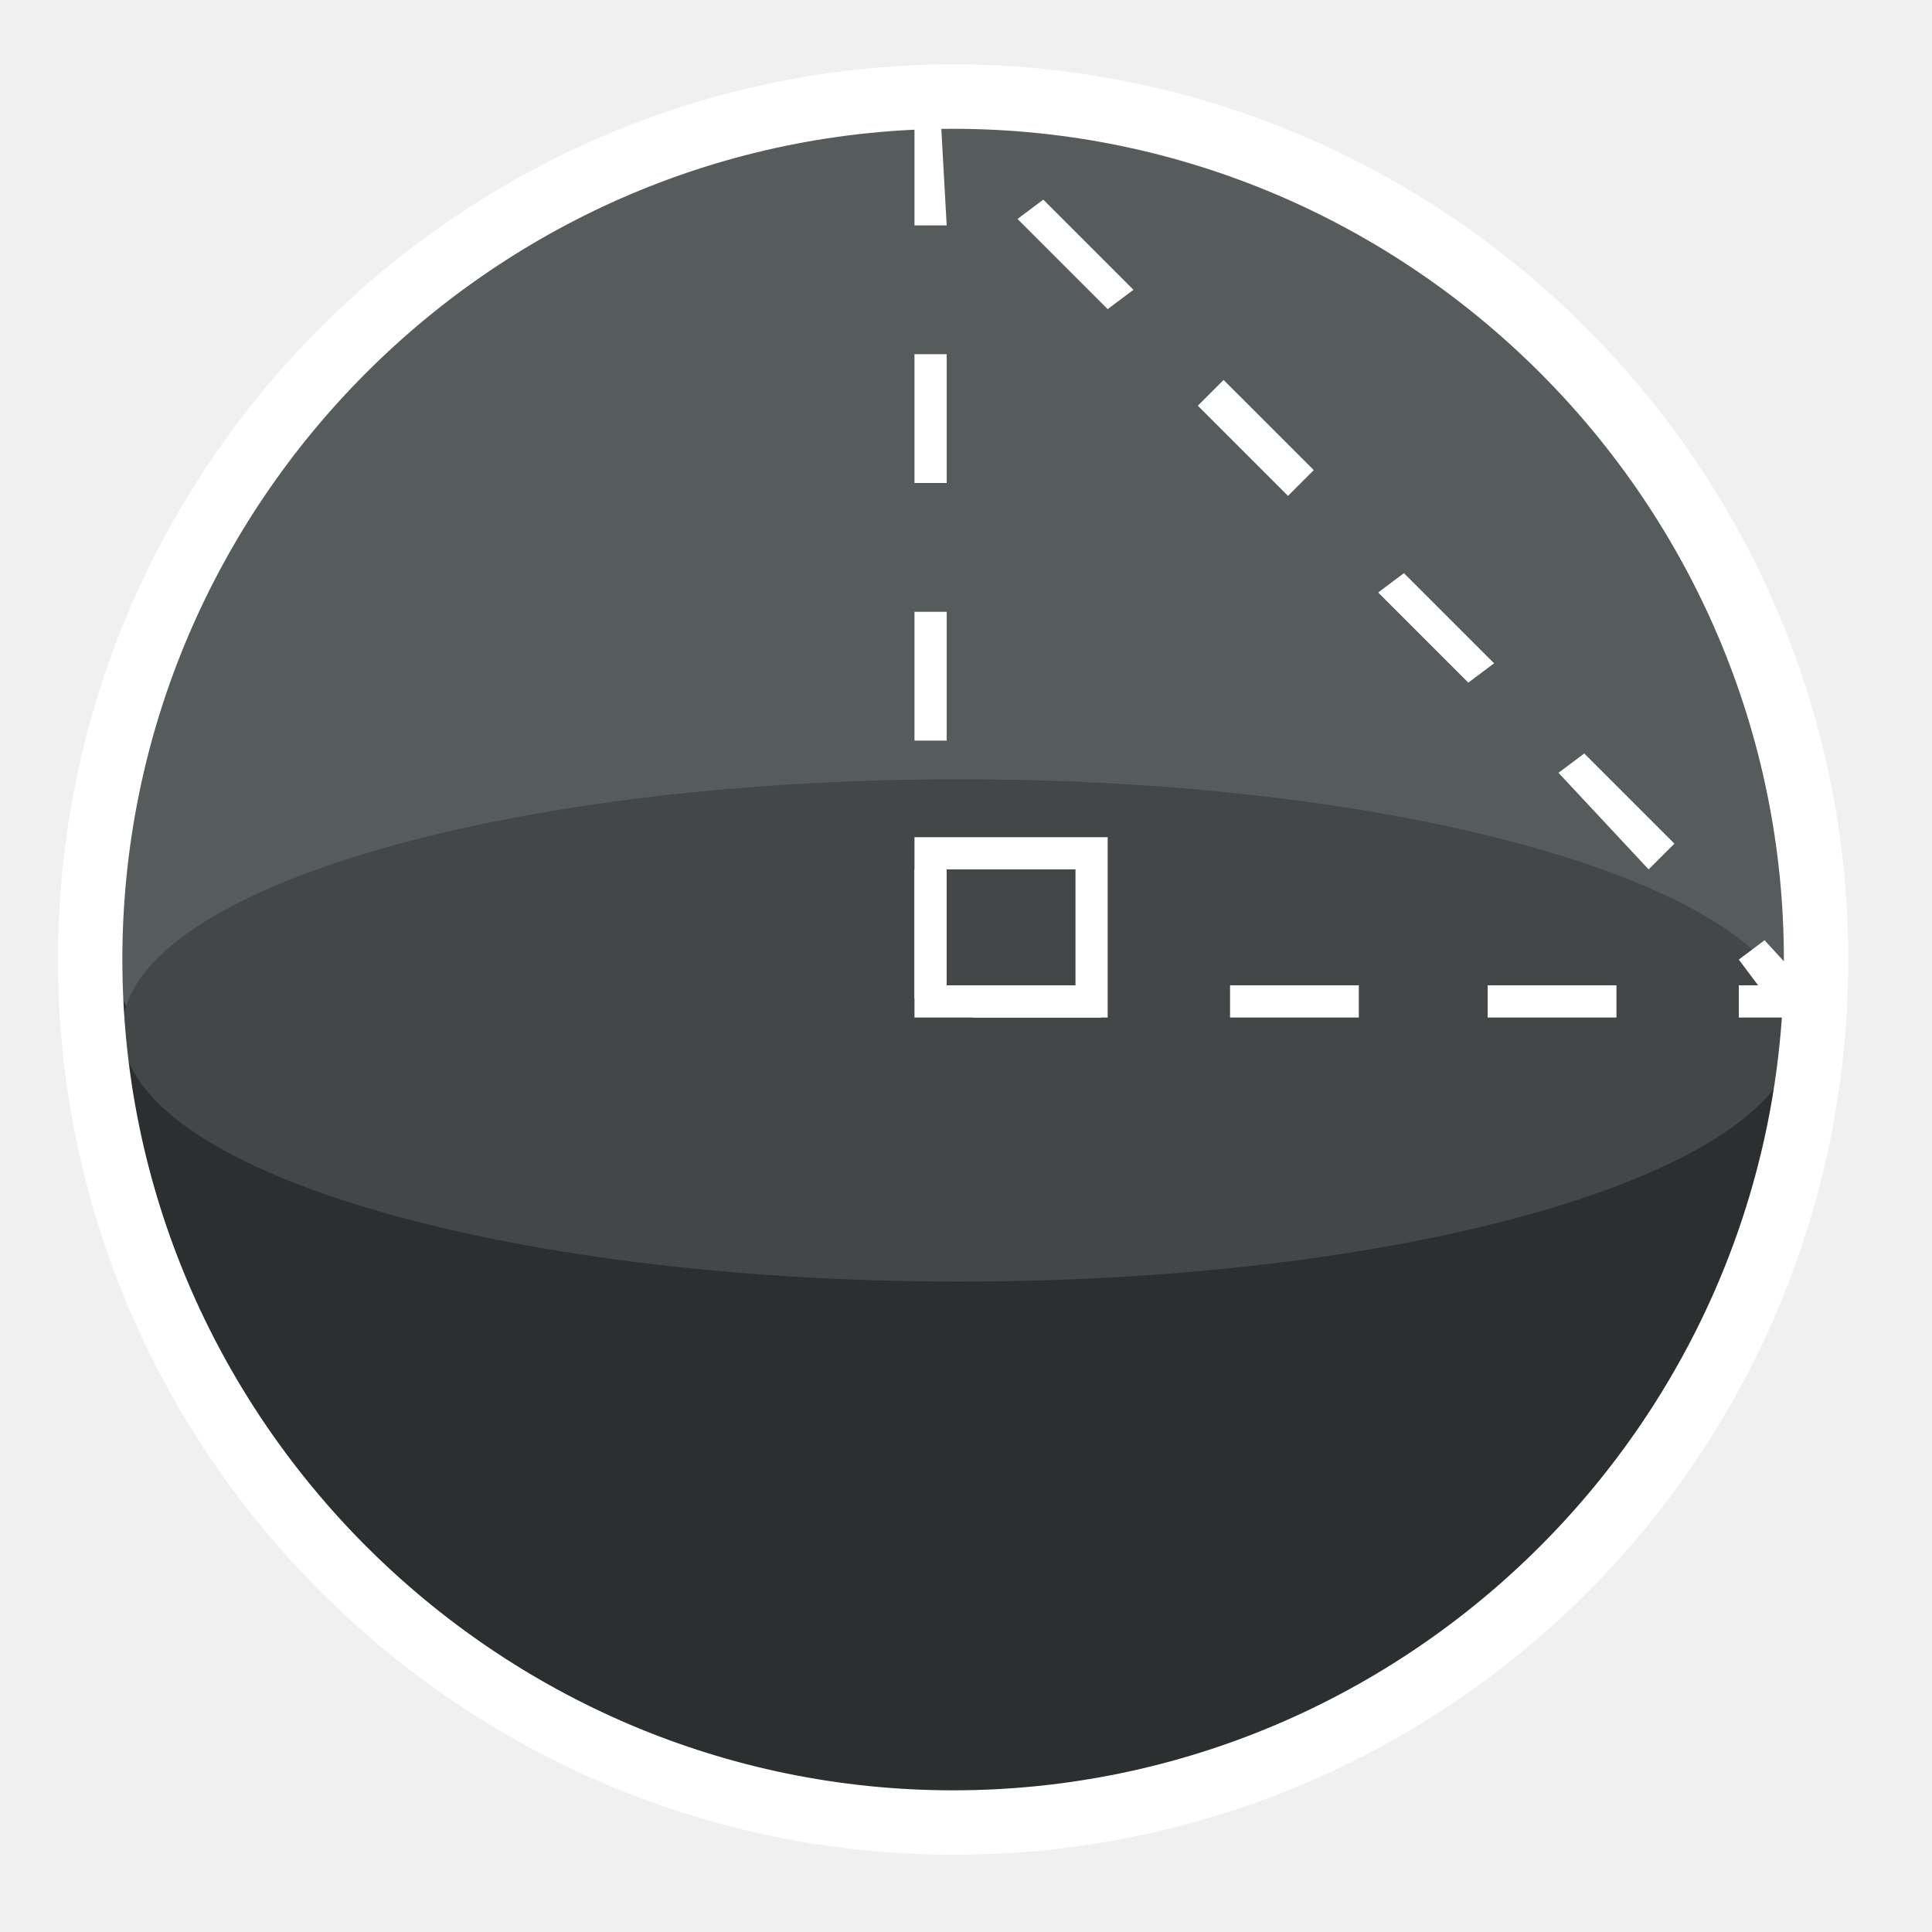
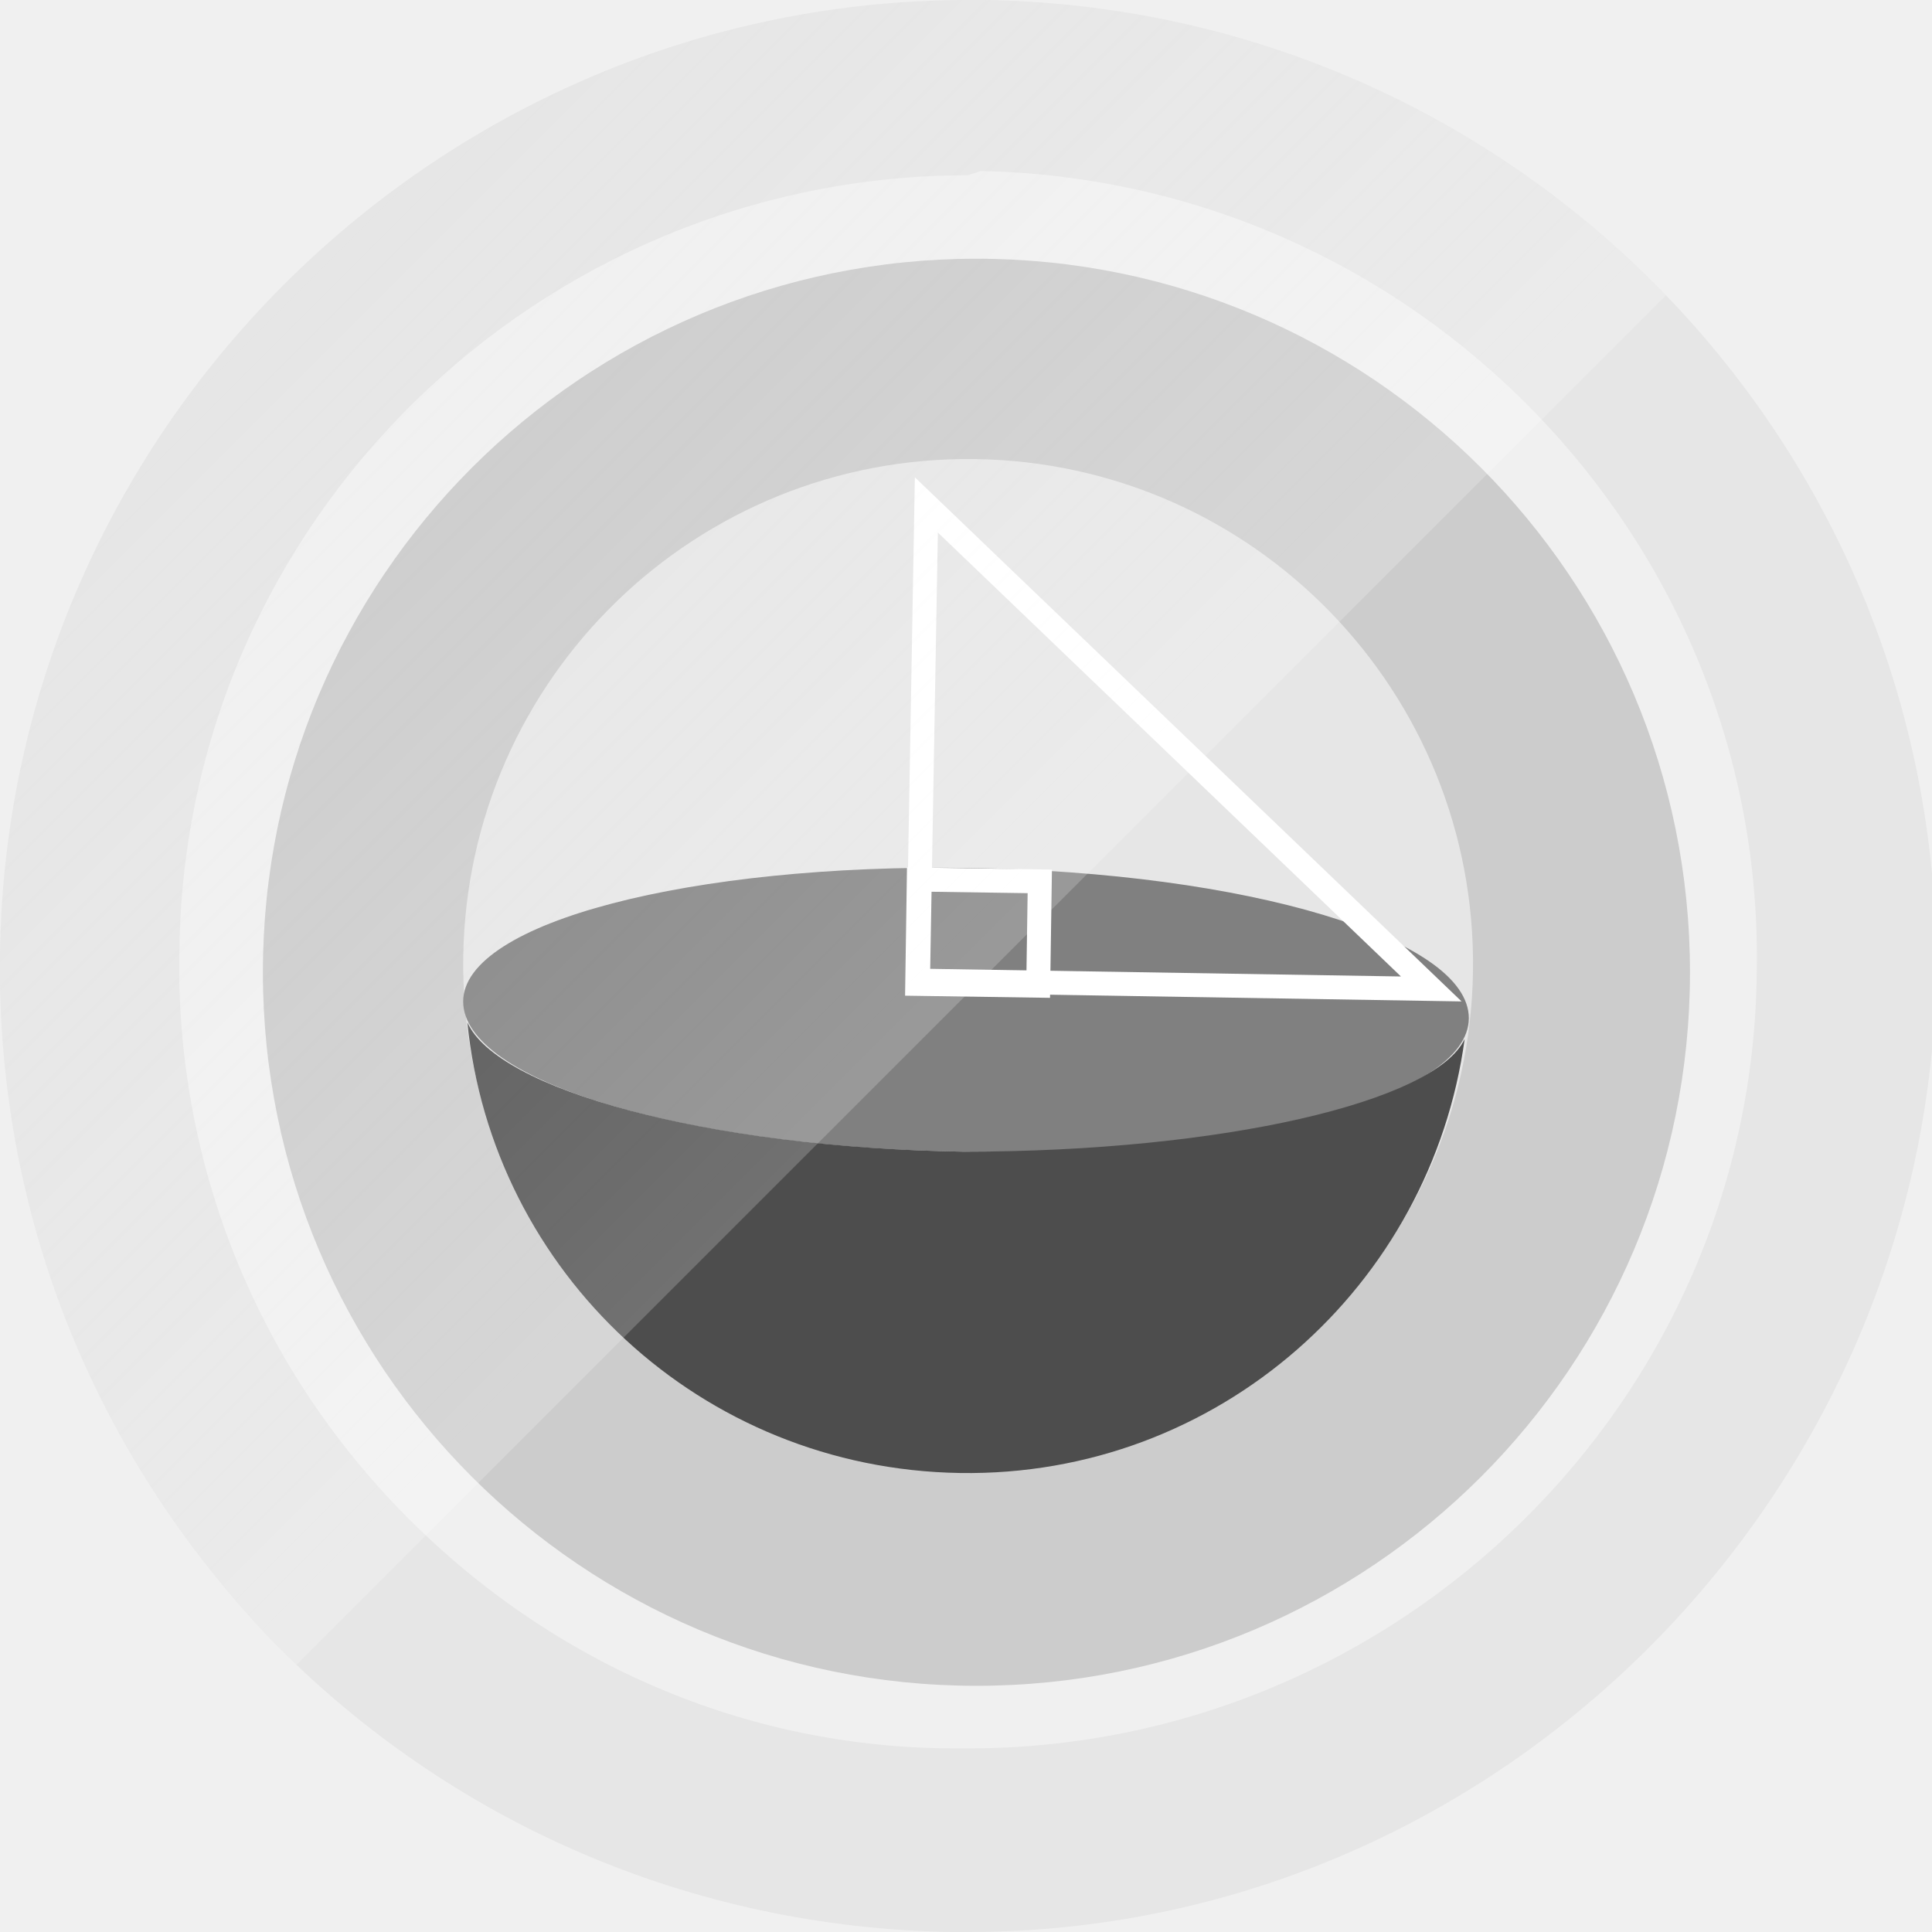
- <svg xmlns="http://www.w3.org/2000/svg" version="1.1" id="Layer_1" x="0px" y="0px" width="30px" height="30px" viewBox="0 0 30 30" enable-background="new 0 0 30 30" xml:space="preserve">
-   <g id="geom_gray">
-     <g>
+ <svg xmlns="http://www.w3.org/2000/svg" xmlns:xlink="http://www.w3.org/1999/xlink" version="1.1" id="Layer_1" x="0px" y="0px" viewBox="0 0 46.3 46.3" enable-background="new 0 0 46.3 46.3" xml:space="preserve">
+   <g>
+     <defs>
+       <path id="SVGID_1_" d="M23.2,46.3l-0.4,0c-6.2-0.1-12-2.6-16.3-7C2.2,34.8-0.1,29,0,22.8C0.2,10.2,10.6,0,23.2,0l0.4,0    c12.8,0.2,23,10.7,22.8,23.5C46.1,36,35.8,46.3,23.2,46.3z" />
+     </defs>
+     <clipPath id="SVGID_2_">
+       <use xlink:href="#SVGID_1_" overflow="visible" />
+     </clipPath>
+     <g clip-path="url(#SVGID_2_)">
+       <circle fill="#CCCCCC" cx="23.4" cy="23.3" r="17.1" />
      <g>
-         <circle fill="#565C5C" cx="14.8" cy="14.9" r="13.4" />
+         <path fill="#E6E6E6" d="M23.2,46.3l-0.4,0c-6.2-0.1-12-2.6-16.3-7C2.2,34.8-0.1,29,0,22.8C0.2,10.2,10.6,0,23.2,0l0.4,0     c12.8,0.2,23,10.7,22.8,23.5C46.1,36,35.8,46.3,23.2,46.3z M23.2,4.2c-10.3,0-18.8,8.3-18.9,18.6c-0.1,5,1.8,9.8,5.3,13.4     c3.5,3.6,8.2,5.7,13.3,5.7l0.3,0c10.3,0,18.8-8.3,18.9-18.6c0.2-10.4-8.2-19-18.6-19.2L23.2,4.2z" />
      </g>
      <g>
-         <g opacity="0.5">
-           <path fill="#010101" d="M1.9,15.5c0,6.9,5.8,12.4,12.9,12.4c6.6,0,12.1-4.9,12.8-11.1c-1.1,1.7-6.3,3-12.6,3      c-7.1,0-12.8-1.6-12.8-3.7" />
+         <ellipse transform="matrix(0.9999 1.491686e-02 -1.491686e-02 0.9999 0.3477 -0.343)" fill="#E6E6E6" cx="23.2" cy="23.1" rx="12.1" ry="12.1" />
+         <path fill="#808080" d="M23.1,27.6c-6.7-0.1-12-1.7-12-3.6c0-1.9,5.5-3.3,12.1-3.2c6.7,0.1,12,1.7,12,3.6S29.8,27.7,23.1,27.6z" />
+         <g>
+           <path fill="#4D4D4D" d="M23.1,27.6c-6.2-0.1-11.2-1.5-11.9-3.1c0.6,6,5.6,10.7,11.8,10.8c6.2,0.1,11.3-4.5,12.1-10.4      C34.4,26.4,29.3,27.6,23.1,27.6z" />
+           <path fill="#4D4D4D" d="M11.2,24.4" />
+           <path fill="#4D4D4D" d="M35.1,24.8" />
+         </g>
+         <g>
+           <polygon fill="none" stroke="#FFFFFF" stroke-width="0.574" stroke-miterlimit="10" points="22,23.5 22.2,12.1 34.3,23.7           " />
+           <rect x="22" y="21.1" transform="matrix(0.9999 1.491686e-02 -1.491686e-02 0.9999 0.3355 -0.3473)" fill="none" stroke="#FFFFFF" stroke-width="0.574" stroke-miterlimit="10" width="2.9" height="2.5" />
        </g>
      </g>
-       <g>
-         <ellipse fill="#444747" cx="14.9" cy="16" rx="13" ry="3.9" />
-       </g>
-       <g>
-         <g>
-           <path fill="#FFFFFF" d="M28.5,15.8H27v-0.5h0.3L27,14.9l0.4-0.3L28.5,15.8z M25.1,15.8h-2v-0.5h2V15.8z M21.1,15.8h-2v-0.5h2      V15.8z M17.1,15.8h-2v-0.5h2V15.8z M14.7,15.5h-0.5v-2h0.5V15.5z M25.6,13.5L24.2,12l0.4-0.3l1.4,1.4L25.6,13.5z M14.7,11.5      h-0.5v-2h0.5V11.5z M22.8,10.6l-1.4-1.4l0.4-0.3l1.4,1.4L22.8,10.6z M20,7.7l-1.4-1.4L19,5.9l1.4,1.4L20,7.7z M14.7,7.5h-0.5v-2      h0.5V7.5z M17.2,4.8l-1.4-1.4l0.4-0.3l1.4,1.4L17.2,4.8z M14.7,3.5h-0.5V1l0.5,0.6l-0.1,0.1l0,0L14.7,3.5z" />
-         </g>
-         <g>
-           <path fill="#FFFFFF" d="M17.2,15.8h-3V13h3V15.8z M14.7,15.3h2v-1.8h-2C14.7,13.5,14.7,15.3,14.7,15.3z" />
-         </g>
-       </g>
-       <g>
-         <path fill="#FFFFFF" d="M14.8,28.8c-7.6,0-13.9-6.2-13.9-13.9S7.2,1,14.8,1s13.9,6.2,13.9,13.9S22.5,28.8,14.8,28.8z M14.8,2     C7.7,2,1.9,7.8,1.9,14.9s5.8,12.9,12.9,12.9S27.7,22,27.7,14.9C27.7,7.8,21.9,2,14.8,2z" />
-       </g>
    </g>
+     <linearGradient id="SVGID_3_" gradientUnits="userSpaceOnUse" x1="363.996" y1="-157.382" x2="403.681" y2="-157.382" gradientTransform="matrix(-0.4357 -0.4357 0.7071 -0.7071 293.5329 70.6737)">
+       <stop offset="0" style="stop-color:#FFFFFF;stop-opacity:0.2" />
+       <stop offset="1" style="stop-color:#FBFBFB;stop-opacity:0" />
+     </linearGradient>
+     <polygon clip-path="url(#SVGID_2_)" fill="url(#SVGID_3_)" points="23.7,-11.3 41,6 6.3,40.7 -11,23.4  " />
  </g>
</svg>
